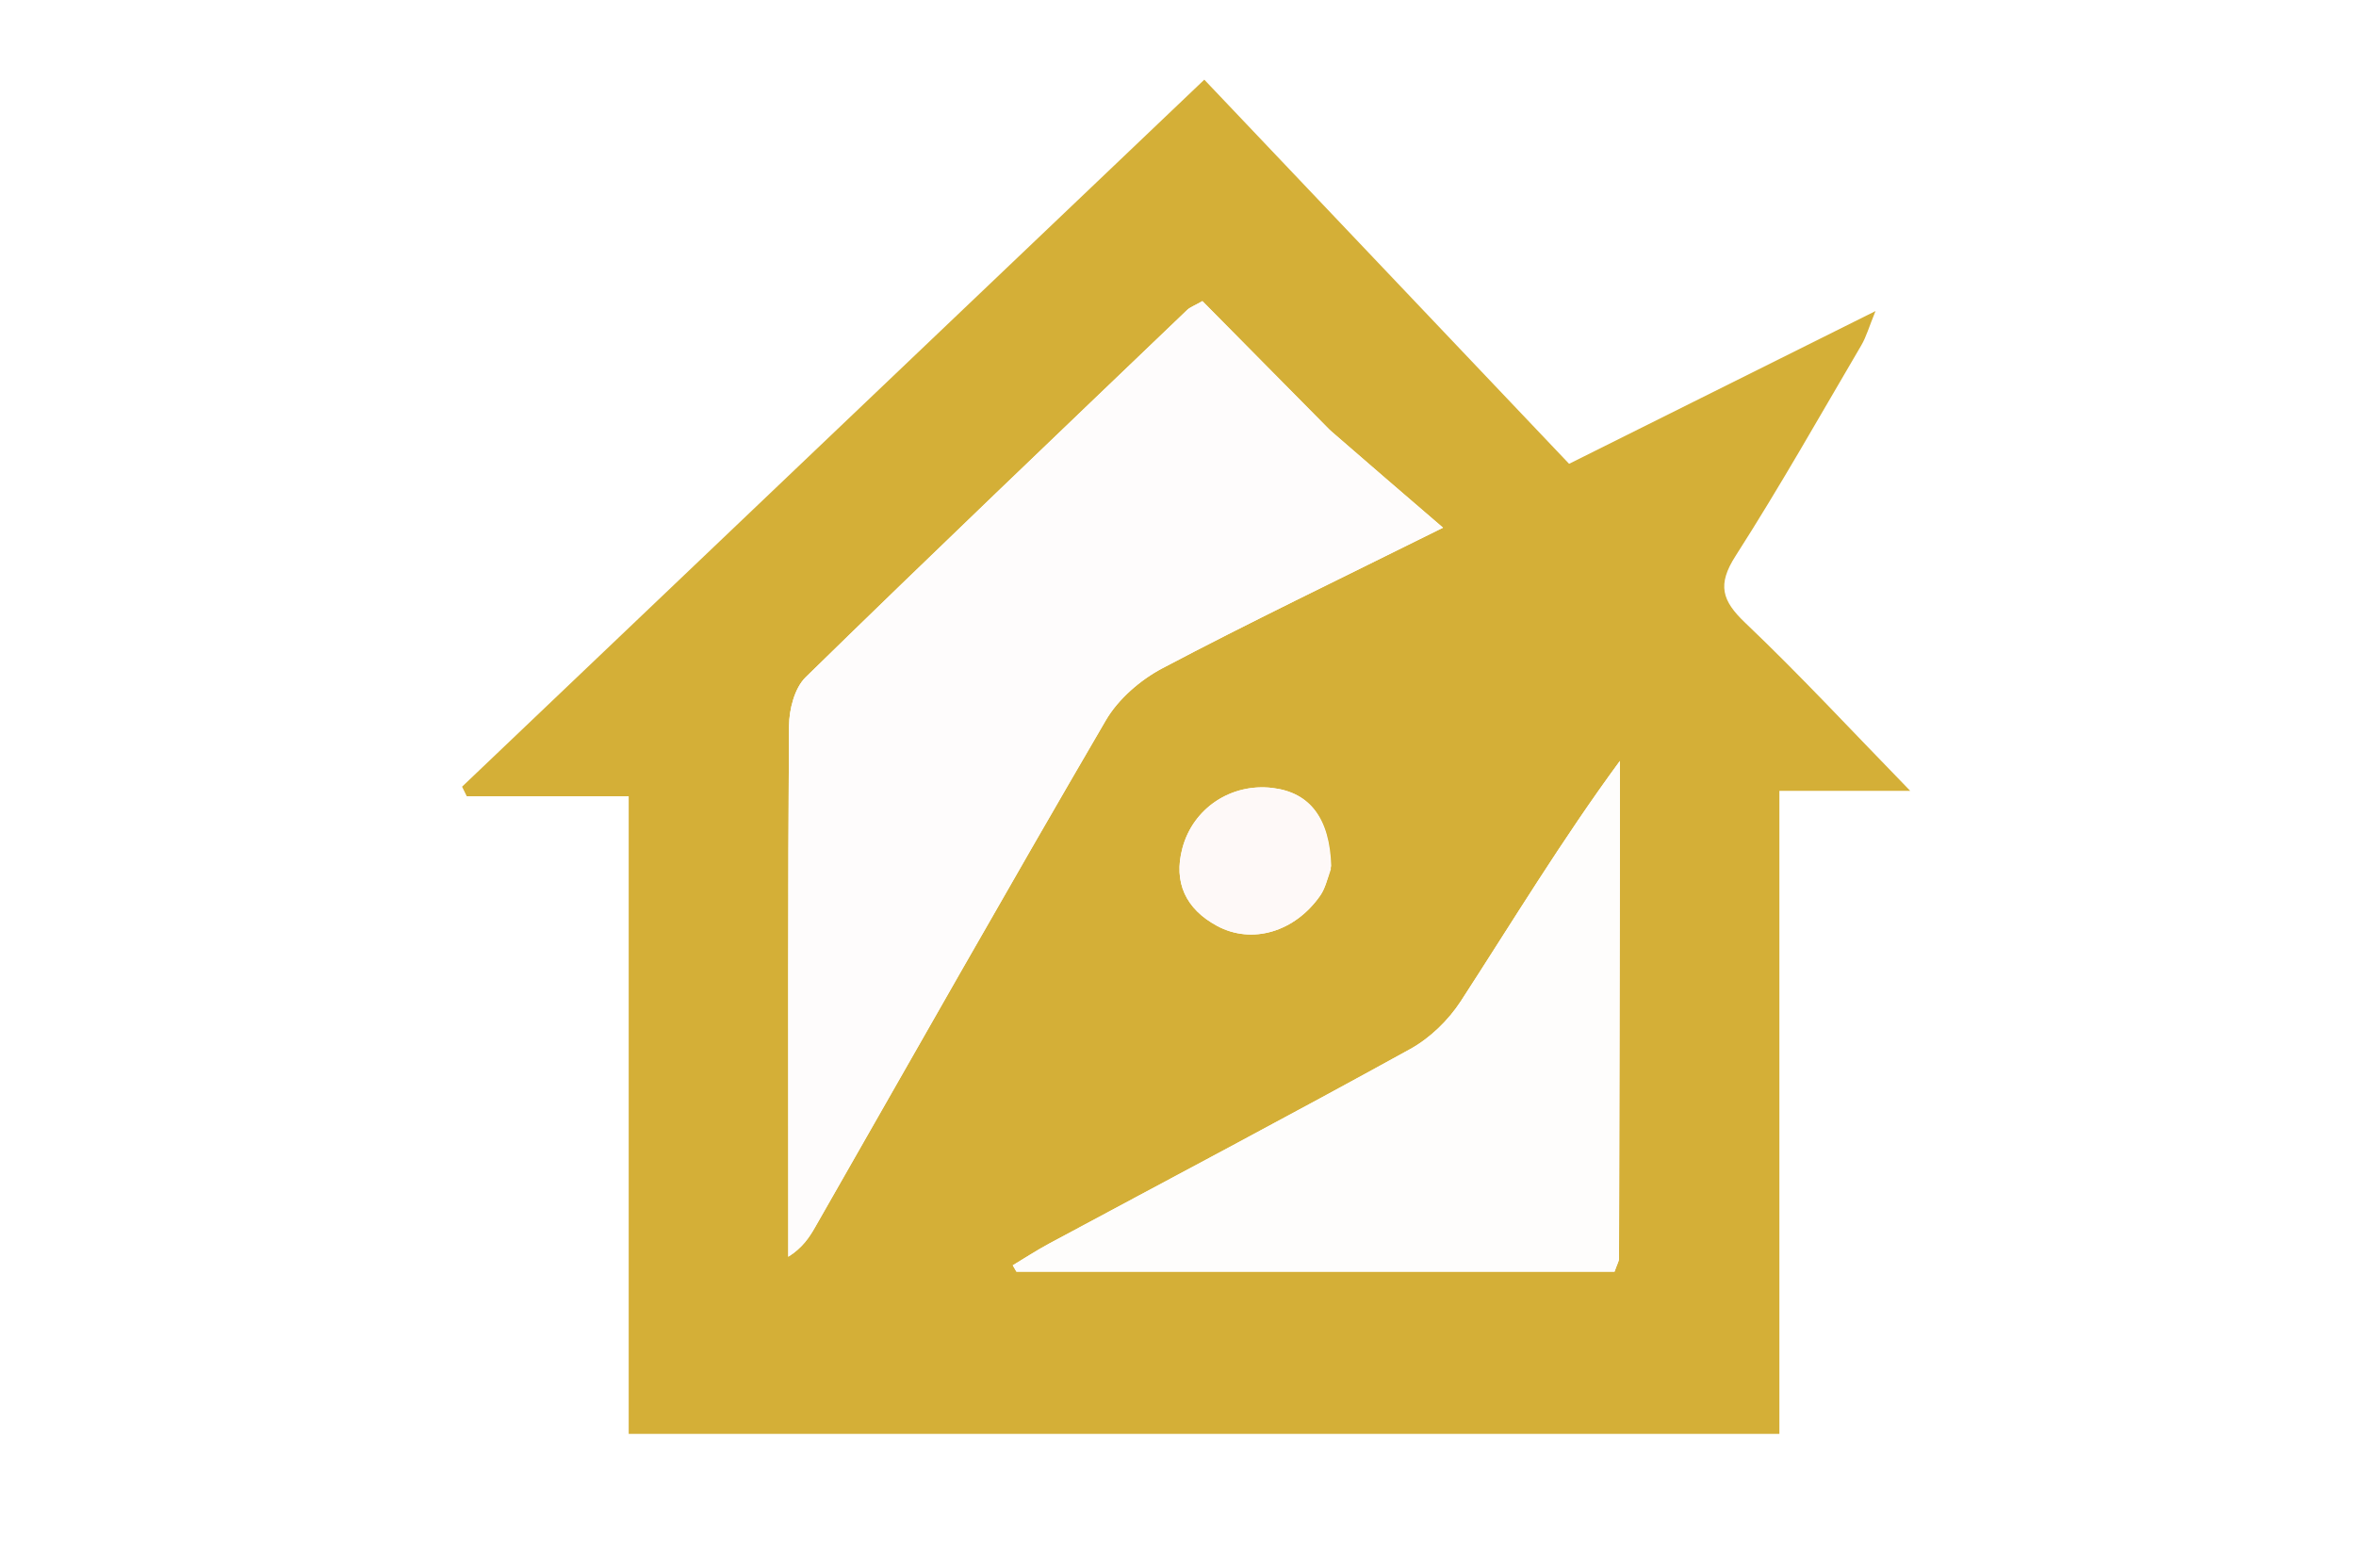
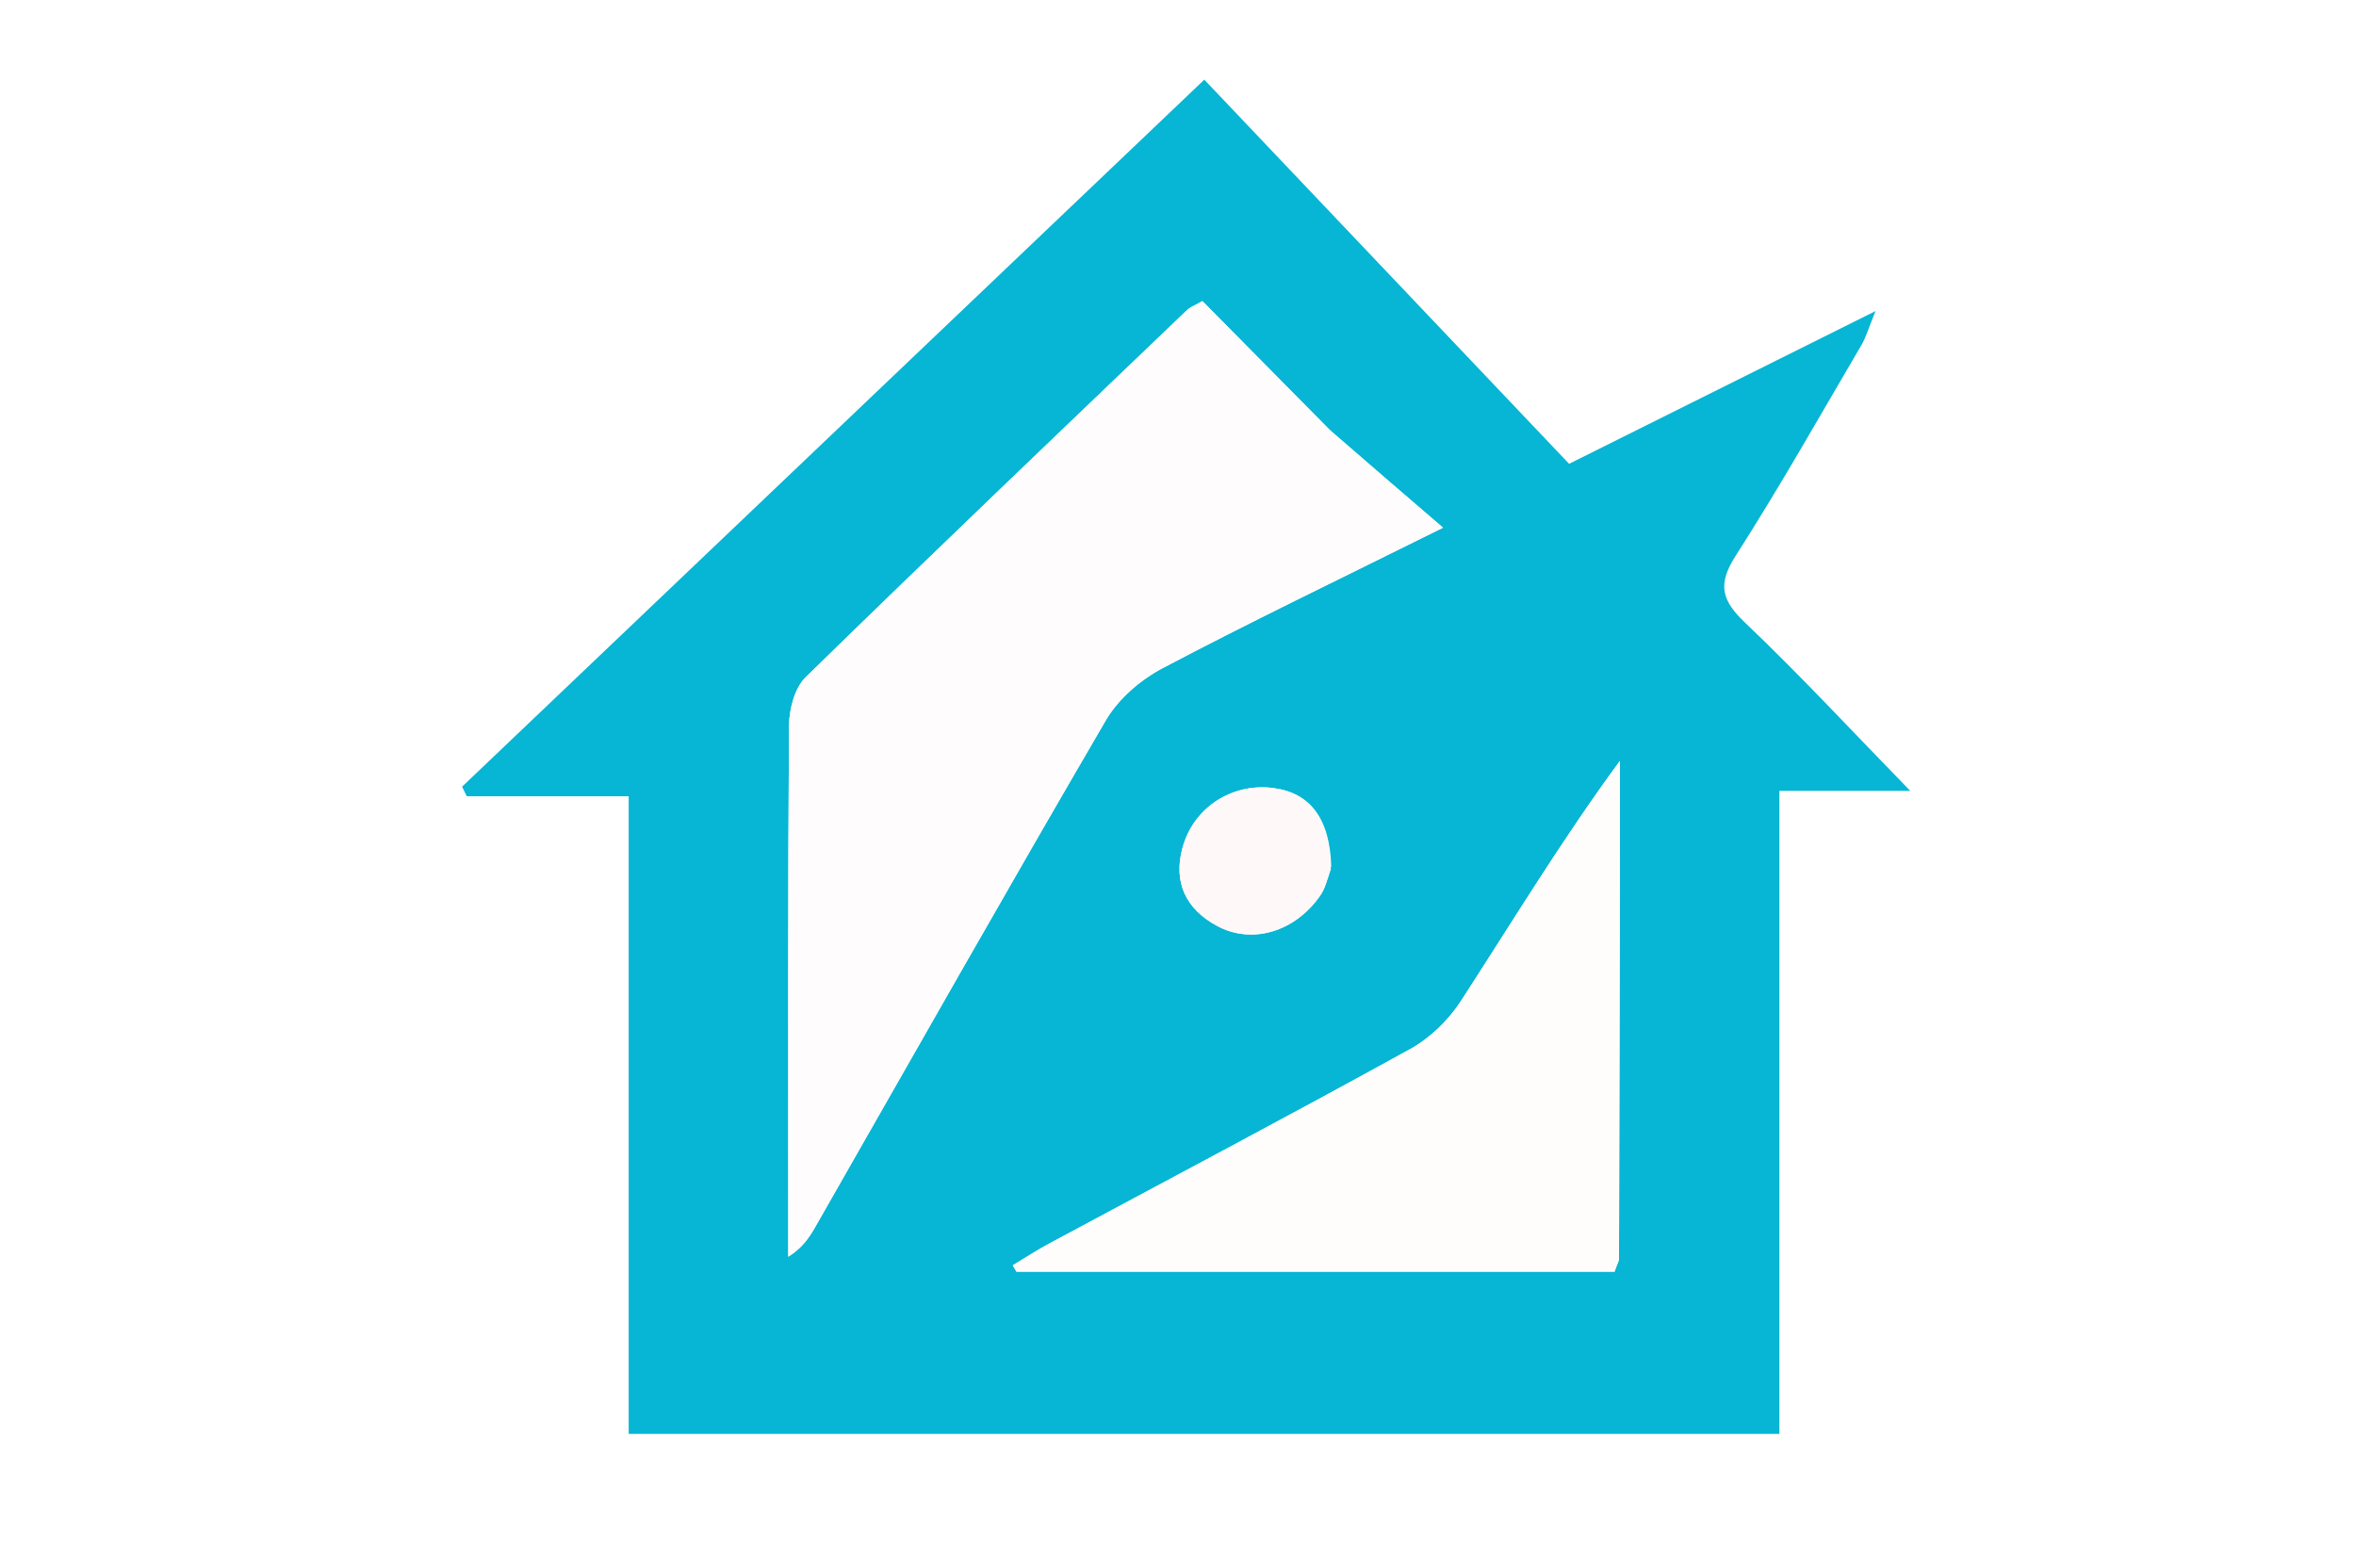
<svg xmlns="http://www.w3.org/2000/svg" version="1.1" id="Layer_1" x="0px" y="0px" width="100%" viewBox="0 0 278 185" enable-background="new 0 0 278 185" xml:space="preserve">
-   <path fill="#D4AF37" opacity="1" stroke="none" d=" M187,169.207   C149.225,169.207 111.95,169.207 74.184,169.207   C74.184,143.978 74.184,119.237 74.184,93.961   C67.506,93.961 61.291,93.961 55.075,93.961   C54.892,93.585 54.708,93.21 54.524,92.835   C83.481,65.248 112.438,37.662 142.103,9.401   C156.536,24.601 170.858,39.684 185.148,54.734   C197.851,48.401 209.106,42.79 221.303,36.708   C220.535,38.587 220.215,39.749 219.625,40.753   C214.737,49.076 209.988,57.491 204.785,65.615   C202.613,69.006 203.168,70.871 205.942,73.51   C212.434,79.687 218.533,86.278 225.4,93.326   C220.148,93.326 215.361,93.326 209.962,93.326   C209.962,118.906 209.962,143.785 209.962,169.207   C202.068,169.207 194.784,169.207 187,169.207  M156.833,50.667   C151.822,45.595 146.811,40.523 141.881,35.533   C140.924,36.08 140.424,36.25 140.079,36.58   C125.036,50.989 109.958,65.361 95.063,79.921   C93.759,81.196 93.116,83.708 93.102,85.652   C92.96,105.15 93.014,124.65 93.012,144.15   C93.012,145.536 93.012,146.922 93.012,148.307   C94.7,147.237 95.487,146.032 96.199,144.786   C107.598,124.84 118.903,104.84 130.485,85.001   C131.951,82.49 134.552,80.238 137.154,78.864   C147.406,73.451 157.869,68.437 170.27,62.272   C165.35,58.043 161.346,54.601 156.833,50.667  M191.139,100.54   C191.139,96.959 191.139,93.379 191.139,89.798   C184.299,99.109 178.485,108.727 172.371,118.15   C170.913,120.396 168.737,122.508 166.403,123.796   C152.267,131.594 137.986,139.129 123.764,146.771   C122.308,147.554 120.921,148.465 119.502,149.317   C119.647,149.568 119.792,149.819 119.937,150.07   C131.765,150.07 143.594,150.07 155.422,150.07   C167.193,150.07 178.964,150.07 190.507,150.07   C190.84,149.122 191.038,148.82 191.039,148.517   C191.083,132.854 191.11,117.19 191.139,100.54  M157.08,102.192   C156.901,96.579 154.596,93.52 150.142,92.984   C145.301,92.401 140.795,95.34 139.523,100.076   C138.428,104.156 139.946,107.275 143.582,109.25   C147.717,111.496 152.791,109.976 155.777,105.691   C156.331,104.896 156.591,103.897 157.08,102.192  z" />
+   <path fill="#06B6D4" opacity="1" stroke="none" d=" M187,169.207   C149.225,169.207 111.95,169.207 74.184,169.207   C74.184,143.978 74.184,119.237 74.184,93.961   C67.506,93.961 61.291,93.961 55.075,93.961   C54.892,93.585 54.708,93.21 54.524,92.835   C83.481,65.248 112.438,37.662 142.103,9.401   C156.536,24.601 170.858,39.684 185.148,54.734   C197.851,48.401 209.106,42.79 221.303,36.708   C220.535,38.587 220.215,39.749 219.625,40.753   C214.737,49.076 209.988,57.491 204.785,65.615   C202.613,69.006 203.168,70.871 205.942,73.51   C212.434,79.687 218.533,86.278 225.4,93.326   C220.148,93.326 215.361,93.326 209.962,93.326   C209.962,118.906 209.962,143.785 209.962,169.207   C202.068,169.207 194.784,169.207 187,169.207  M156.833,50.667   C151.822,45.595 146.811,40.523 141.881,35.533   C140.924,36.08 140.424,36.25 140.079,36.58   C125.036,50.989 109.958,65.361 95.063,79.921   C93.759,81.196 93.116,83.708 93.102,85.652   C92.96,105.15 93.014,124.65 93.012,144.15   C93.012,145.536 93.012,146.922 93.012,148.307   C94.7,147.237 95.487,146.032 96.199,144.786   C107.598,124.84 118.903,104.84 130.485,85.001   C131.951,82.49 134.552,80.238 137.154,78.864   C147.406,73.451 157.869,68.437 170.27,62.272   C165.35,58.043 161.346,54.601 156.833,50.667  M191.139,100.54   C191.139,96.959 191.139,93.379 191.139,89.798   C184.299,99.109 178.485,108.727 172.371,118.15   C170.913,120.396 168.737,122.508 166.403,123.796   C152.267,131.594 137.986,139.129 123.764,146.771   C122.308,147.554 120.921,148.465 119.502,149.317   C119.647,149.568 119.792,149.819 119.937,150.07   C131.765,150.07 143.594,150.07 155.422,150.07   C167.193,150.07 178.964,150.07 190.507,150.07   C190.84,149.122 191.038,148.82 191.039,148.517   C191.083,132.854 191.11,117.19 191.139,100.54  M157.08,102.192   C156.901,96.579 154.596,93.52 150.142,92.984   C145.301,92.401 140.795,95.34 139.523,100.076   C138.428,104.156 139.946,107.275 143.582,109.25   C147.717,111.496 152.791,109.976 155.777,105.691   C156.331,104.896 156.591,103.897 157.08,102.192  z" />
  <path fill="#FEFCFC" opacity="1" stroke="none" d=" M157.087,50.913   C161.346,54.601 165.35,58.043 170.27,62.272   C157.869,68.437 147.406,73.451 137.154,78.864   C134.552,80.238 131.951,82.49 130.485,85.001   C118.903,104.84 107.598,124.84 96.199,144.786   C95.487,146.032 94.7,147.237 93.012,148.307   C93.012,146.922 93.012,145.536 93.012,144.15   C93.014,124.65 92.96,105.15 93.102,85.652   C93.116,83.708 93.759,81.196 95.063,79.921   C109.958,65.361 125.036,50.989 140.079,36.58   C140.424,36.25 140.924,36.08 141.881,35.533   C146.811,40.523 151.822,45.595 157.087,50.913  z" />
  <path fill="#FEFDFC" opacity="1" stroke="none" d=" M191.139,101.033   C191.11,117.19 191.083,132.854 191.039,148.517   C191.038,148.82 190.84,149.122 190.507,150.07   C178.964,150.07 167.193,150.07 155.422,150.07   C143.594,150.07 131.765,150.07 119.937,150.07   C119.792,149.819 119.647,149.568 119.502,149.317   C120.921,148.465 122.308,147.554 123.764,146.771   C137.986,139.129 152.267,131.594 166.403,123.796   C168.737,122.508 170.913,120.396 172.371,118.15   C178.485,108.727 184.299,99.109 191.139,89.798   C191.139,93.379 191.139,96.959 191.139,101.033  z" />
  <path fill="#FEF9F8" opacity="1" stroke="none" d=" M157.033,102.592   C156.591,103.897 156.331,104.896 155.777,105.691   C152.791,109.976 147.717,111.496 143.582,109.25   C139.946,107.275 138.428,104.156 139.523,100.076   C140.795,95.34 145.301,92.401 150.142,92.984   C154.596,93.52 156.901,96.579 157.033,102.592  z" />
</svg>
